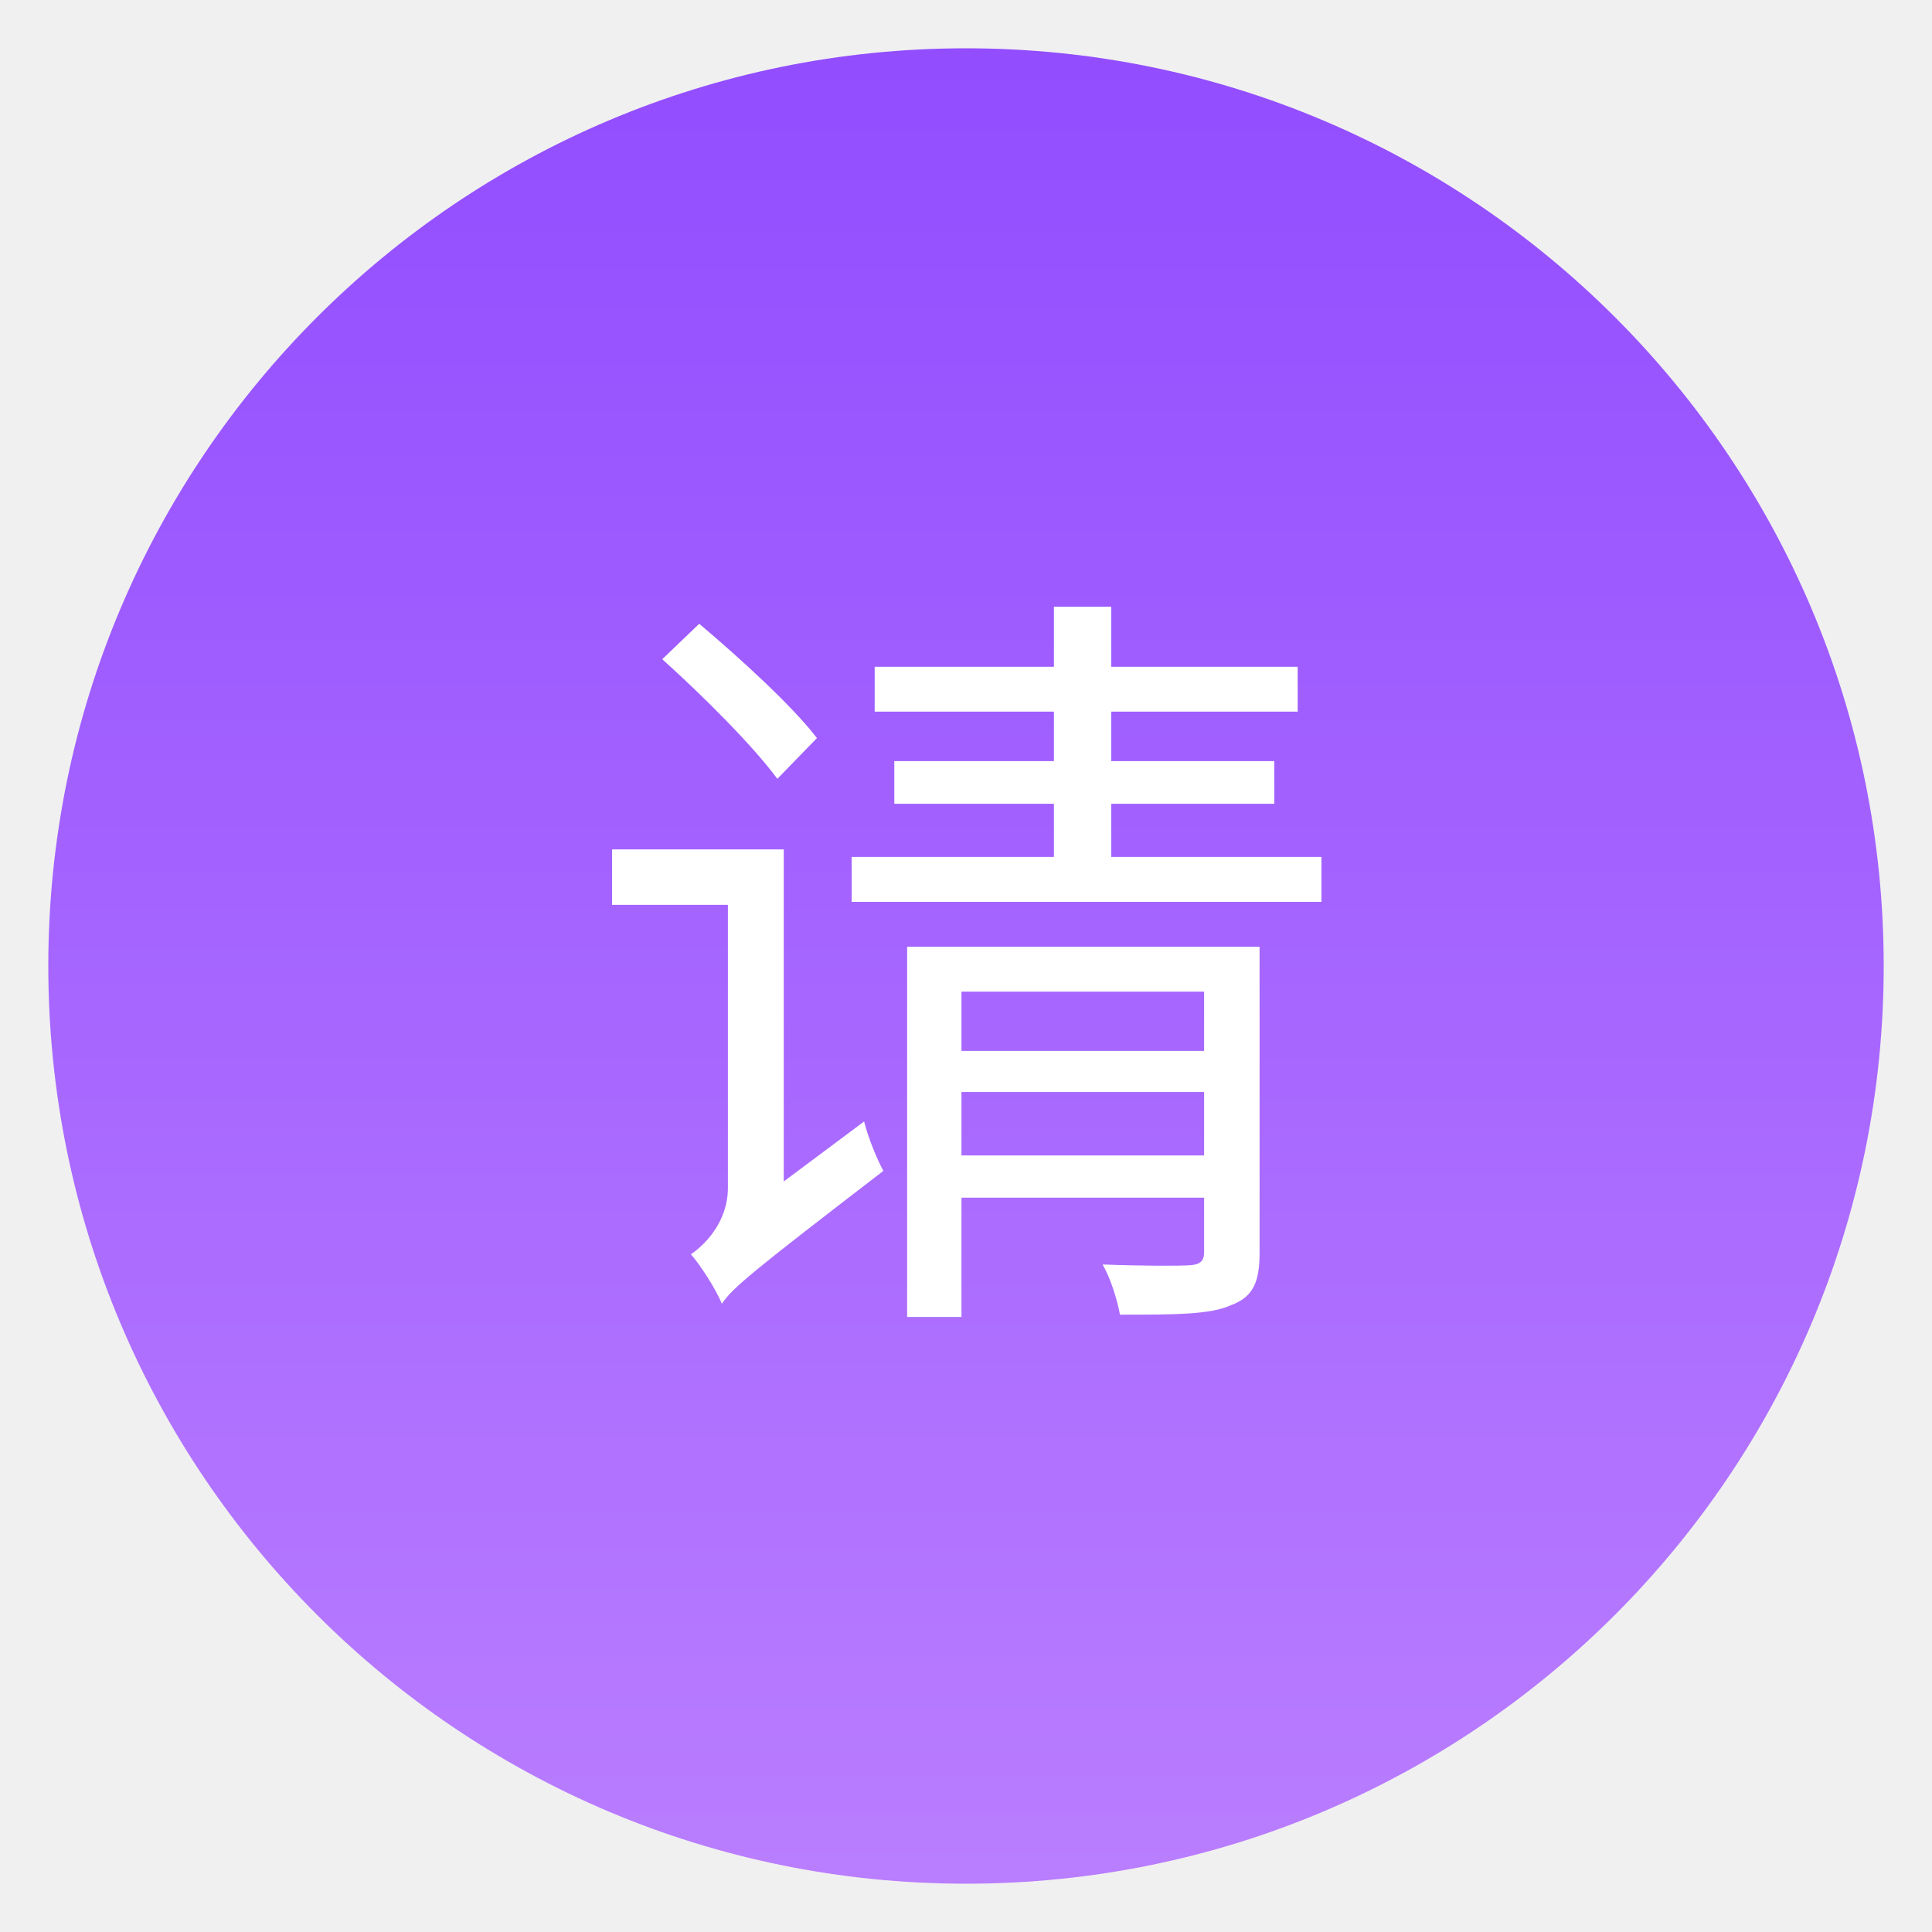
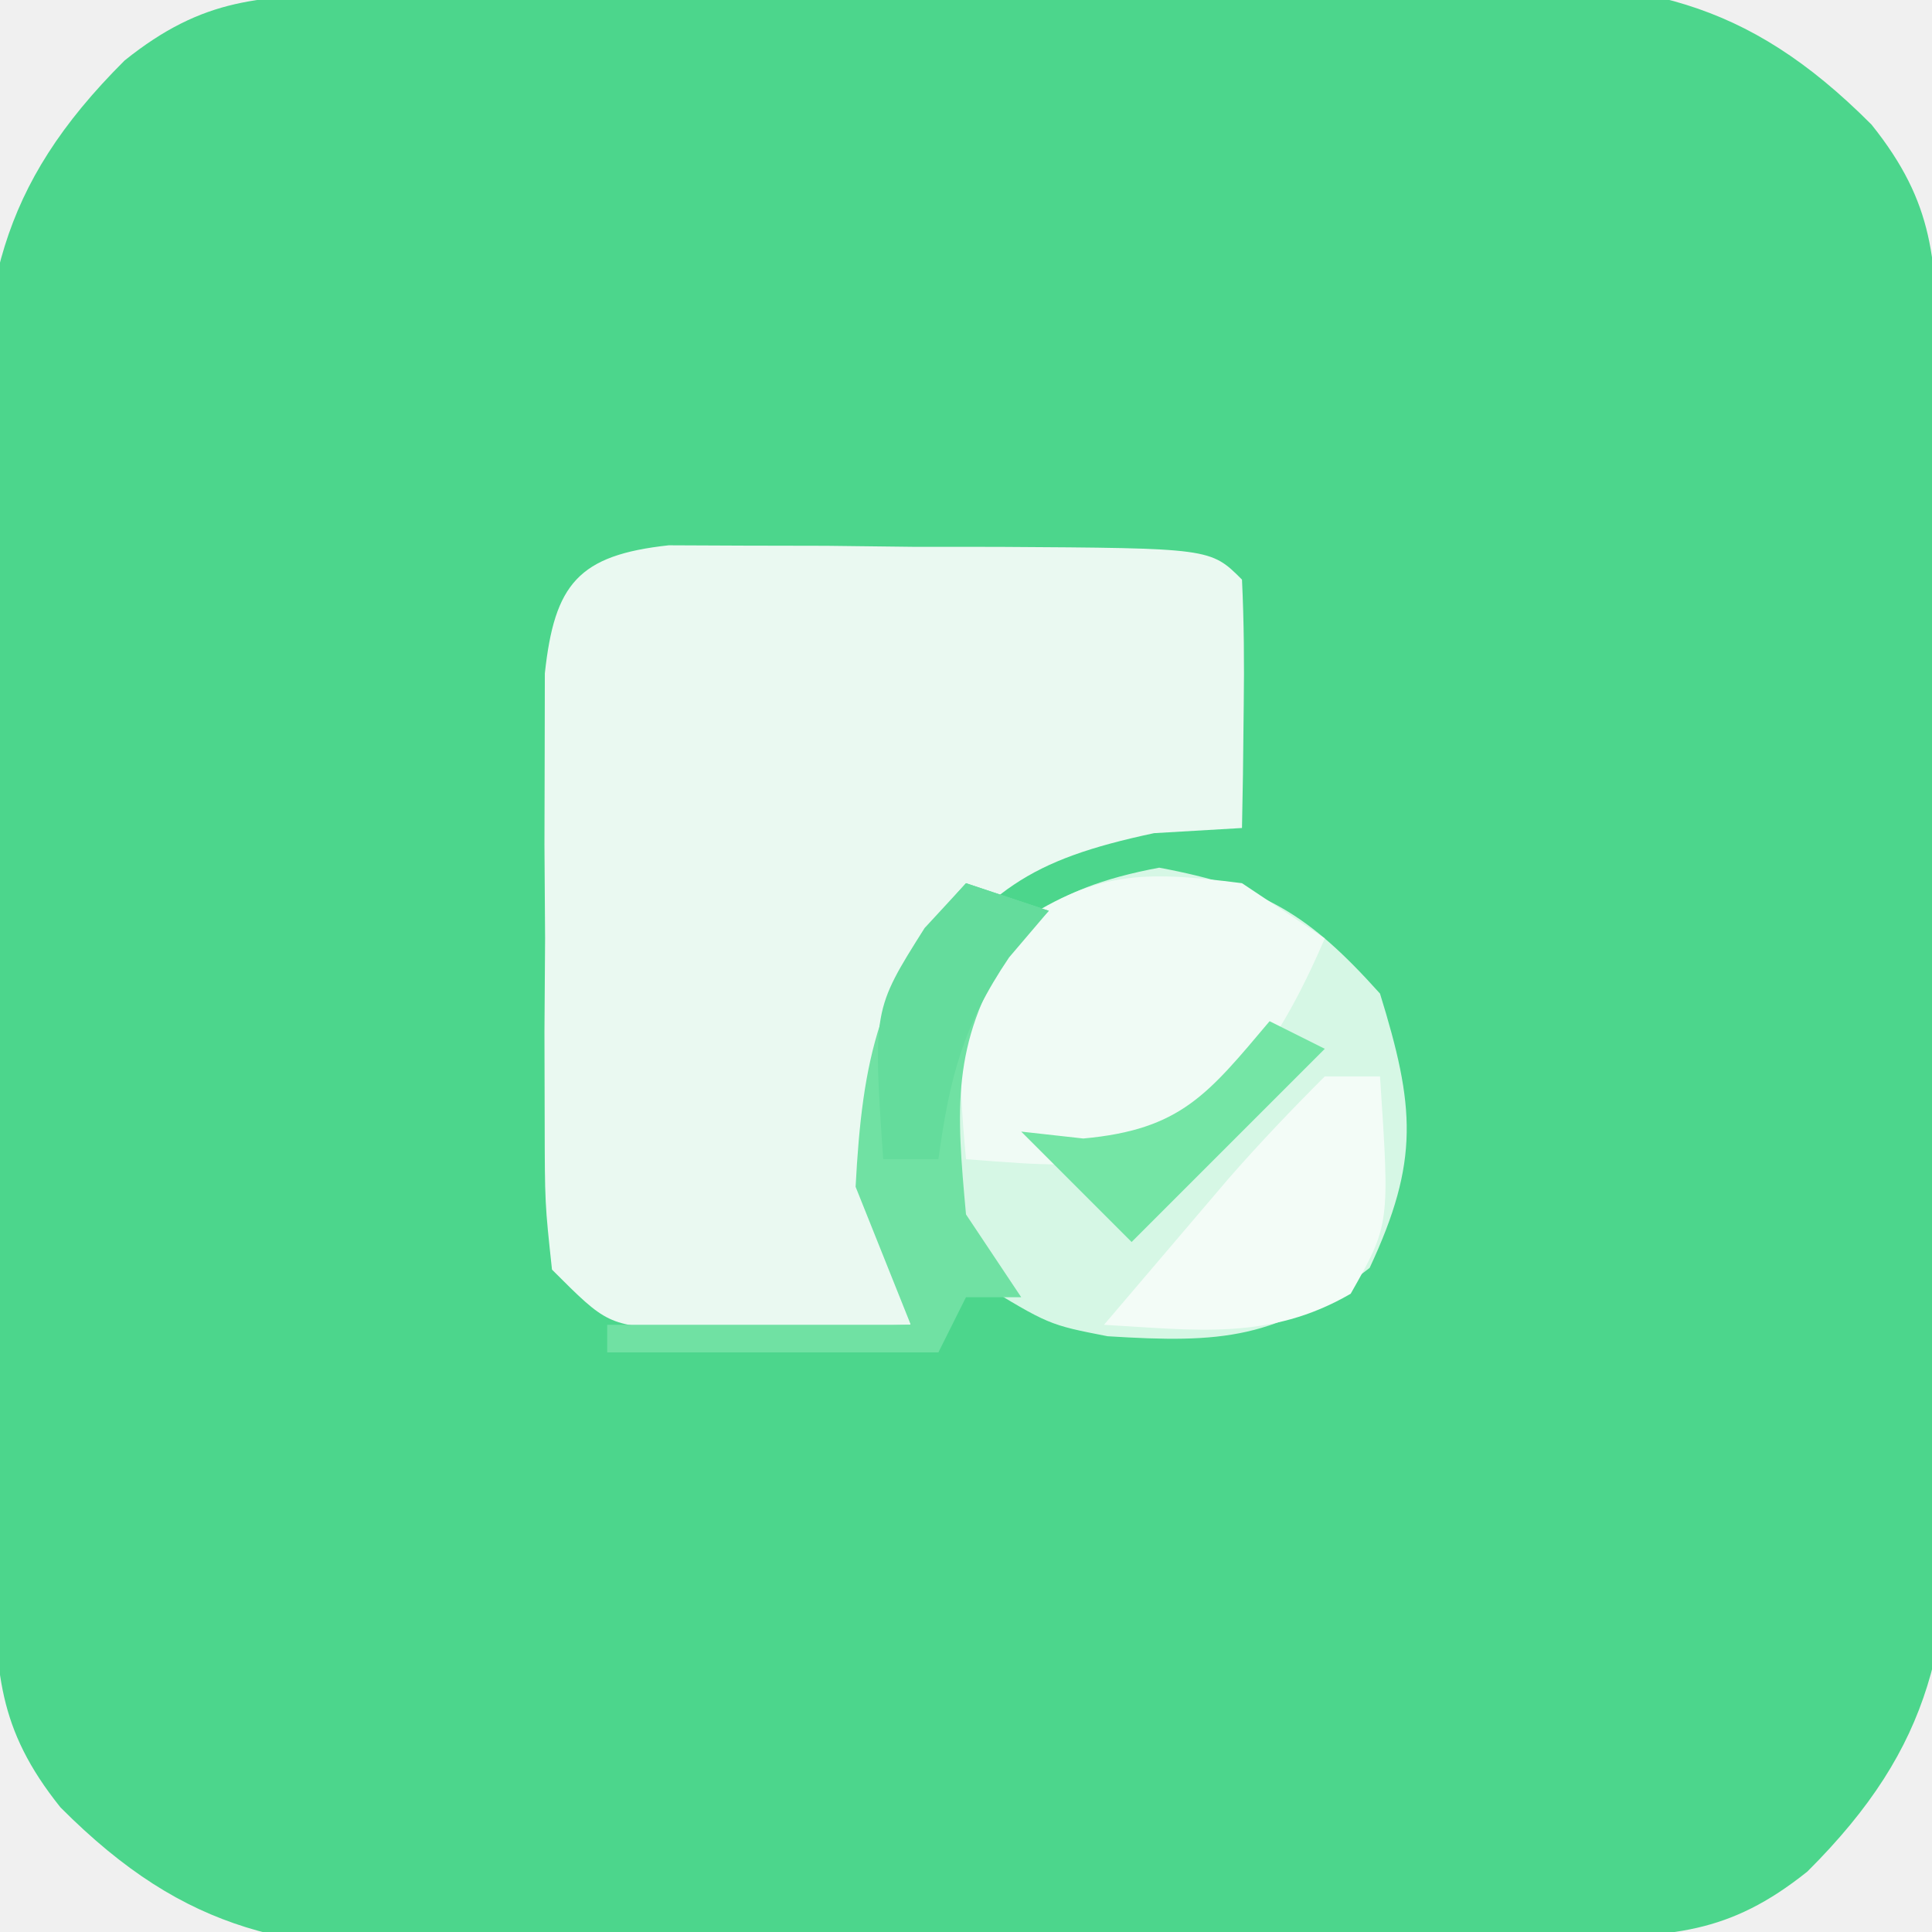
- <svg xmlns="http://www.w3.org/2000/svg" width="80" height="80" viewBox="0 0 80 80">
-   <defs>
-     <linearGradient id="qqGradient" x1="0%" y1="0%" x2="0%" y2="100%">
-       <stop offset="0%" stop-color="#924dff" />
-       <stop offset="100%" stop-color="#b97dff" />
-     </linearGradient>
-   </defs>
-   <circle cx="40" cy="40" r="38" fill="url(#qqGradient)" />
-   <text x="40" y="52" font-size="32" font-family="'PingFang SC', 'Microsoft YaHei', Arial" fill="#ffffff" text-anchor="middle">请</text>
+ <svg xmlns="http://www.w3.org/2000/svg" version="1.1" width="70" height="70">
+   <path d="M0 0 C1.058 -0.019 2.117 -0.039 3.207 -0.058 C8.06 -0.116 12.912 -0.165 17.765 -0.196 C20.322 -0.218 22.88 -0.252 25.438 -0.299 C29.126 -0.366 32.812 -0.393 36.501 -0.412 C38.209 -0.454 38.209 -0.454 39.952 -0.497 C46.369 -0.48 50.122 0.092 54.735 4.723 C57.04 7.596 57.074 9.669 57.136 13.282 C57.155 14.34 57.174 15.398 57.194 16.489 C57.252 21.341 57.301 26.194 57.332 31.046 C57.354 33.604 57.388 36.162 57.435 38.719 C57.502 42.407 57.529 46.094 57.548 49.783 C57.576 50.922 57.604 52.061 57.632 53.234 C57.616 59.65 57.044 63.404 52.413 68.017 C49.54 70.321 47.467 70.356 43.854 70.417 C42.796 70.437 41.737 70.456 40.647 70.476 C35.794 70.534 30.942 70.583 26.089 70.614 C23.532 70.635 20.974 70.669 18.417 70.716 C14.728 70.783 11.042 70.811 7.353 70.83 C6.214 70.858 5.075 70.885 3.902 70.914 C-2.515 70.898 -6.268 70.326 -10.881 65.695 C-13.186 62.822 -13.22 60.749 -13.282 57.136 C-13.301 56.077 -13.32 55.019 -13.34 53.929 C-13.398 49.076 -13.447 44.224 -13.478 39.371 C-13.5 36.813 -13.534 34.256 -13.581 31.698 C-13.648 28.01 -13.675 24.323 -13.694 20.635 C-13.722 19.496 -13.75 18.357 -13.778 17.184 C-13.762 10.767 -13.19 7.013 -8.559 2.401 C-5.686 0.096 -3.613 0.061 0 0 Z " fill="#4CD68C" transform="translate(13.073,-0.2087402)" />
+   <path d="M0 0 C1.357 0.006 1.357 0.006 2.742 0.012 C3.724 0.014 4.705 0.016 5.717 0.018 C6.745 0.031 7.773 0.043 8.832 0.055 C9.864 0.056 10.896 0.057 11.959 0.057 C19.629 0.103 19.629 0.103 20.769 1.243 C20.841 2.762 20.853 4.285 20.832 5.805 C20.823 6.632 20.814 7.458 20.804 8.309 C20.793 8.947 20.781 9.585 20.769 10.243 C19.191 10.336 19.191 10.336 17.582 10.43 C13.009 11.405 11.53 12.508 8.769 16.243 C7.668 20.647 7.796 23.871 8.769 28.243 C6.978 28.297 5.186 28.336 3.394 28.368 C2.397 28.391 1.399 28.414 0.371 28.438 C-2.231 28.243 -2.231 28.243 -4.231 26.243 C-4.49 23.844 -4.49 23.844 -4.496 20.868 C-4.499 19.801 -4.501 18.733 -4.504 17.634 C-4.493 15.955 -4.493 15.955 -4.481 14.243 C-4.488 13.124 -4.496 12.005 -4.504 10.852 C-4.502 9.785 -4.499 8.718 -4.496 7.618 C-4.494 6.636 -4.492 5.653 -4.49 4.641 C-4.14 1.399 -3.278 0.357 0 0 Z " fill="#EAF9F1" transform="translate(24.23071,19.75708)" />
+   <path d="M0 0 C3.805 0.713 5.412 1.679 8 4.562 C9.261 8.643 9.444 10.614 7.625 14.5 C4.316 17.1 2.25 17.235 -1.871 16.977 C-4 16.562 -4 16.562 -6.562 15 C-8.589 11.563 -8.62 9.488 -8 5.562 C-5.55 2.176 -4.136 0.776 0 0 Z " fill="#D6F7E5" transform="translate(42,31.4375)" />
+   <path d="M0 0 C0.99 0.66 1.98 1.32 3 2 C1.547 5.391 -0.041 7.76 -3 10 C-6.75 10.25 -6.75 10.25 -10 10 C-10.322 6.463 -10.413 4.604 -8.375 1.625 C-5.336 -0.454 -3.616 -0.462 0 0 Z " fill="#F0FBF5" transform="translate(45,32)" />
+   <path d="M0 0 C0.99 0.33 1.98 0.66 3 1 C2.505 1.516 2.01 2.031 1.5 2.562 C-0.534 5.867 -0.347 8.185 0 12 C0.99 13.485 0.99 13.485 2 15 C1.34 15 0.68 15 0 15 C-0.33 15.66 -0.66 16.32 -1 17 C-4.96 17 -8.92 17 -13 17 C-13 16.67 -13 16.34 -13 16 C-9.37 16 -5.74 16 -2 16 C-2.66 14.35 -3.32 12.7 -4 11 C-3.757 6.386 -3.159 3.433 0 0 Z " fill="#70E1A3" transform="translate(35,32)" />
+   <path d="M0 0 C0.66 0 1.32 0 2 0 C2.358 5.368 2.358 5.368 0.938 7.875 C-2.002 9.582 -4.679 9.188 -8 9 C-7.043 7.874 -6.084 6.749 -5.125 5.625 C-4.591 4.999 -4.058 4.372 -3.508 3.727 C-2.386 2.442 -1.206 1.206 0 0 Z " fill="#F3FCF7" transform="translate(48,39)" />
+   <path d="M0 0 C0.99 0.33 1.98 0.66 3 1 C2.288 1.835 2.288 1.835 1.562 2.688 C-0.124 5.183 -0.59 7.045 -1 10 C-1.66 10 -2.32 10 -3 10 C-3.369 4.585 -3.369 4.585 -1.5 1.625 C-1.005 1.089 -0.51 0.552 0 0 Z " fill="#64DC9C" transform="translate(35,32)" />
+   <path d="M0 0 C0.66 0.33 1.32 0.66 2 1 C-0.31 3.31 -2.62 5.62 -5 8 C-6.32 6.68 -7.64 5.36 -9 4 C-8.258 4.082 -7.515 4.165 -6.75 4.25 C-3.218 3.929 -2.234 2.647 0 0 Z " fill="#74E5A5" transform="translate(46,37)" />
</svg>
